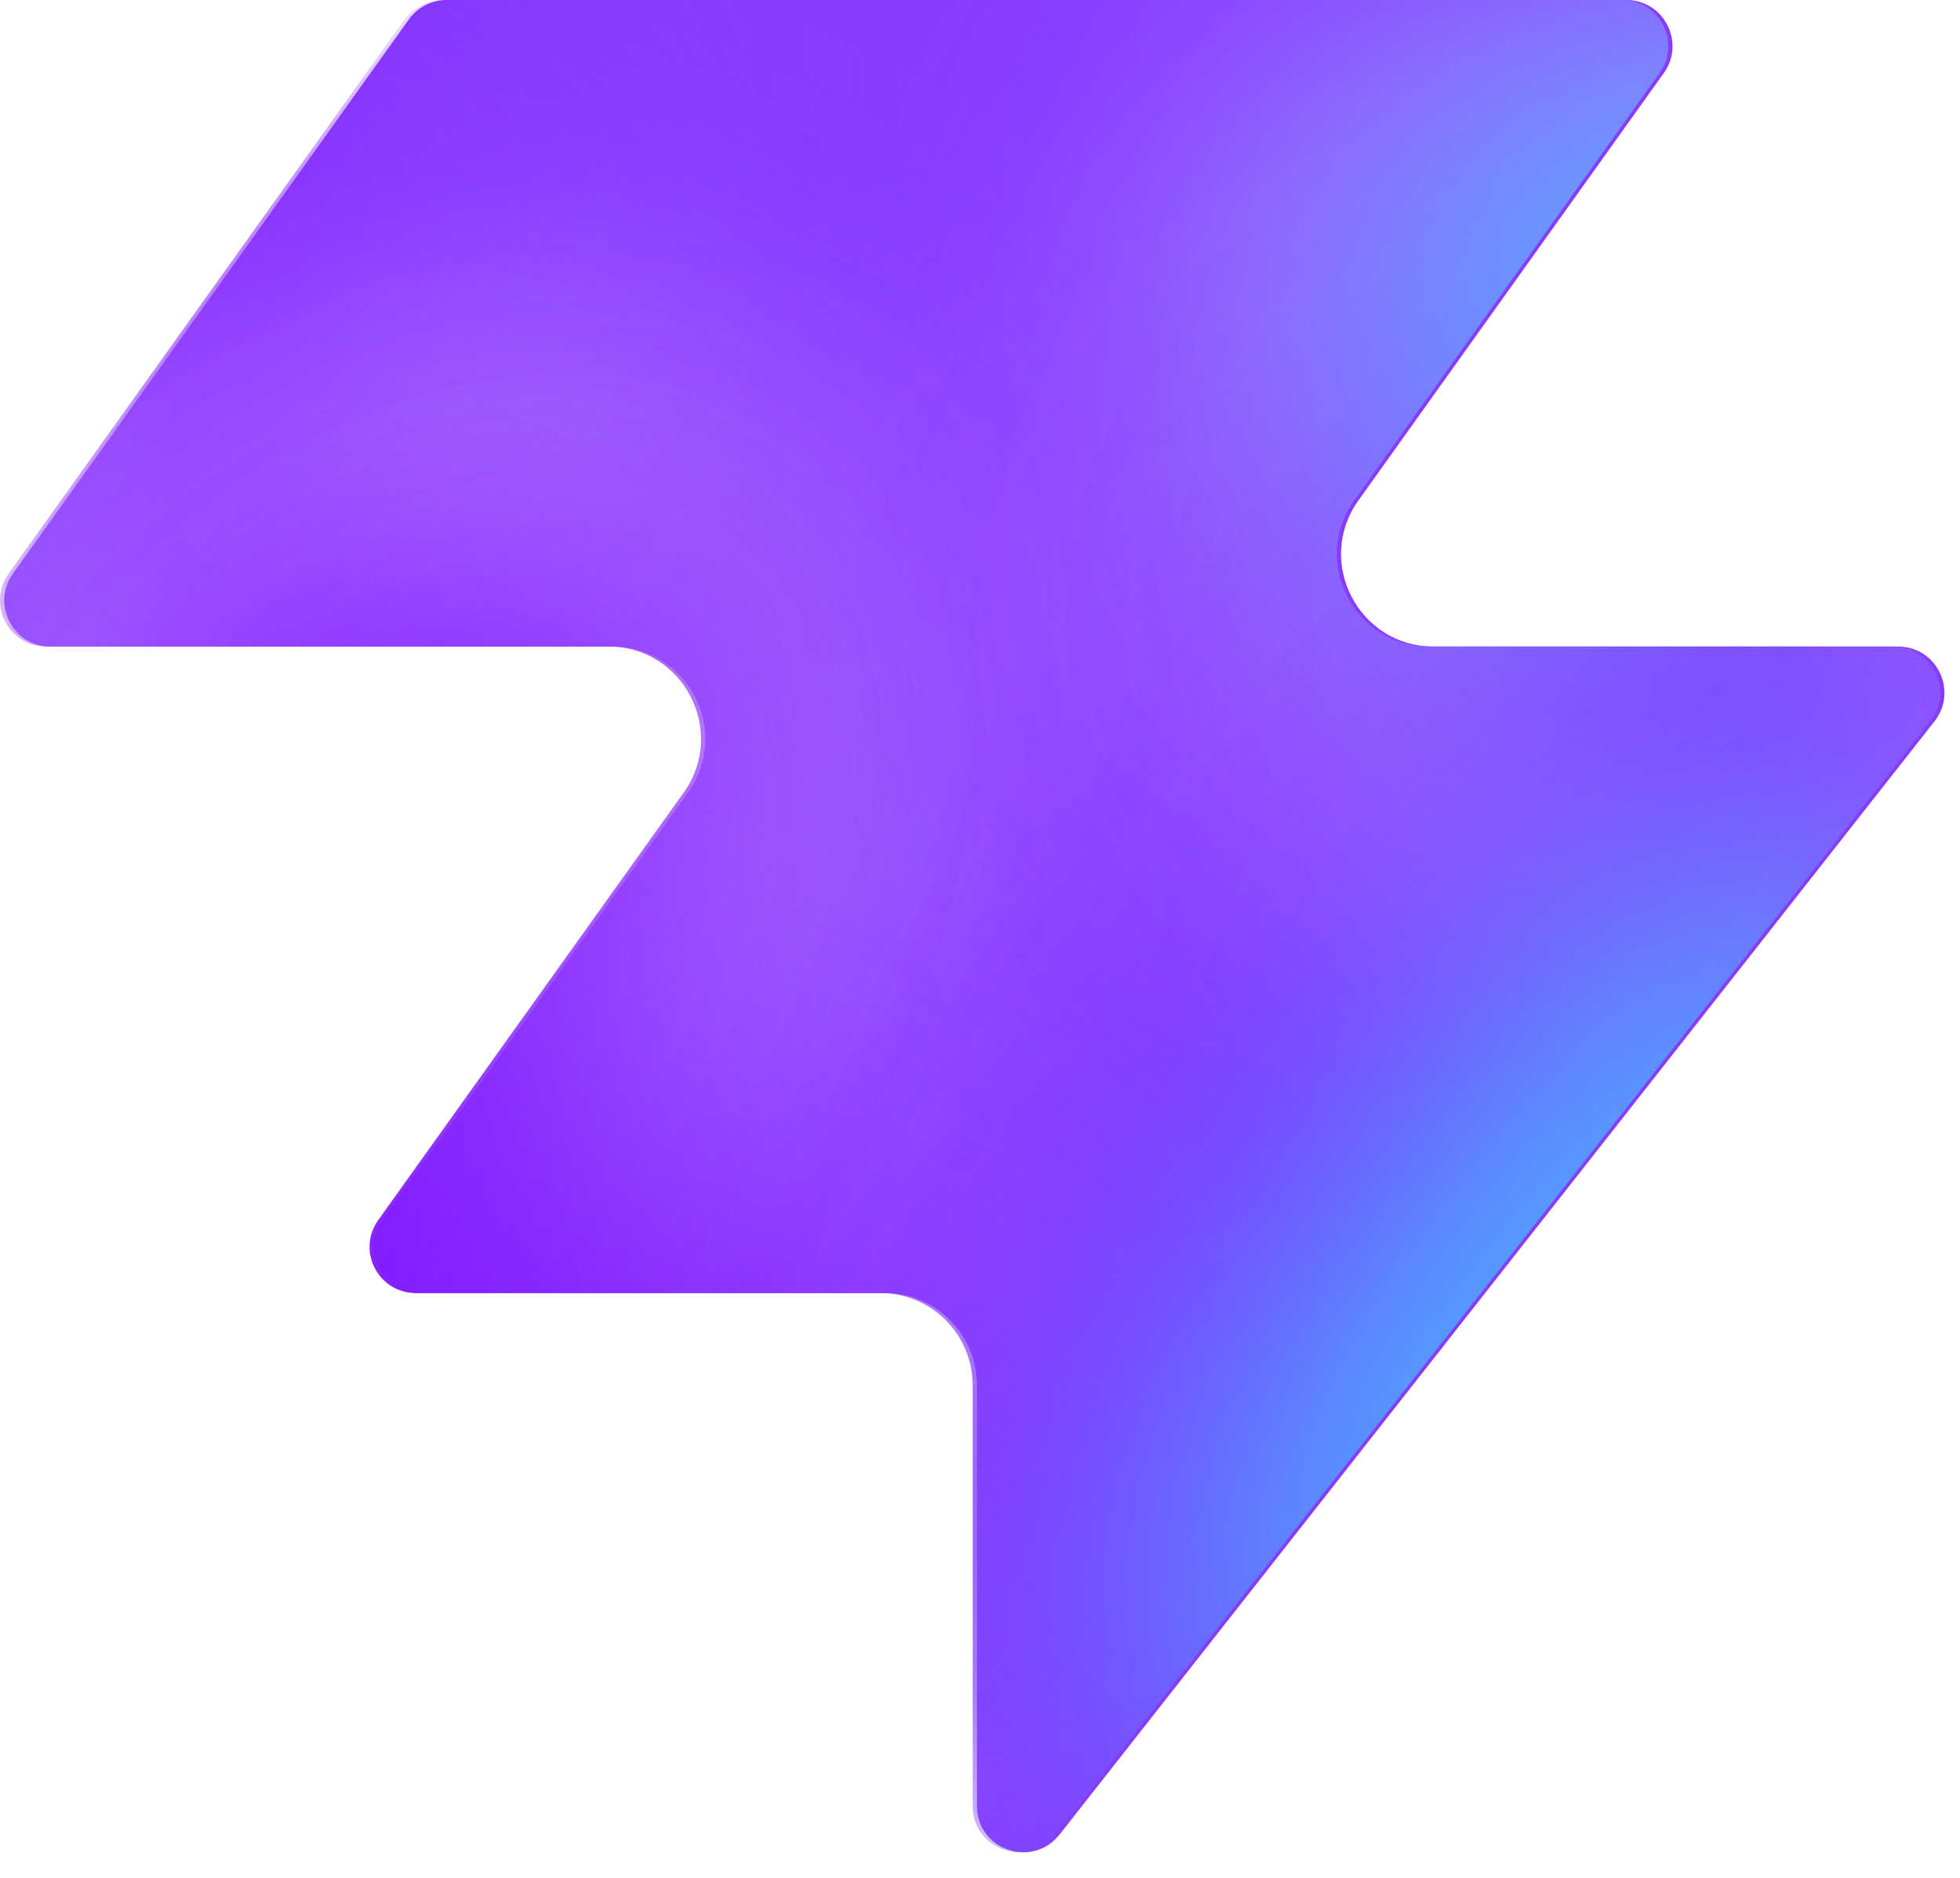
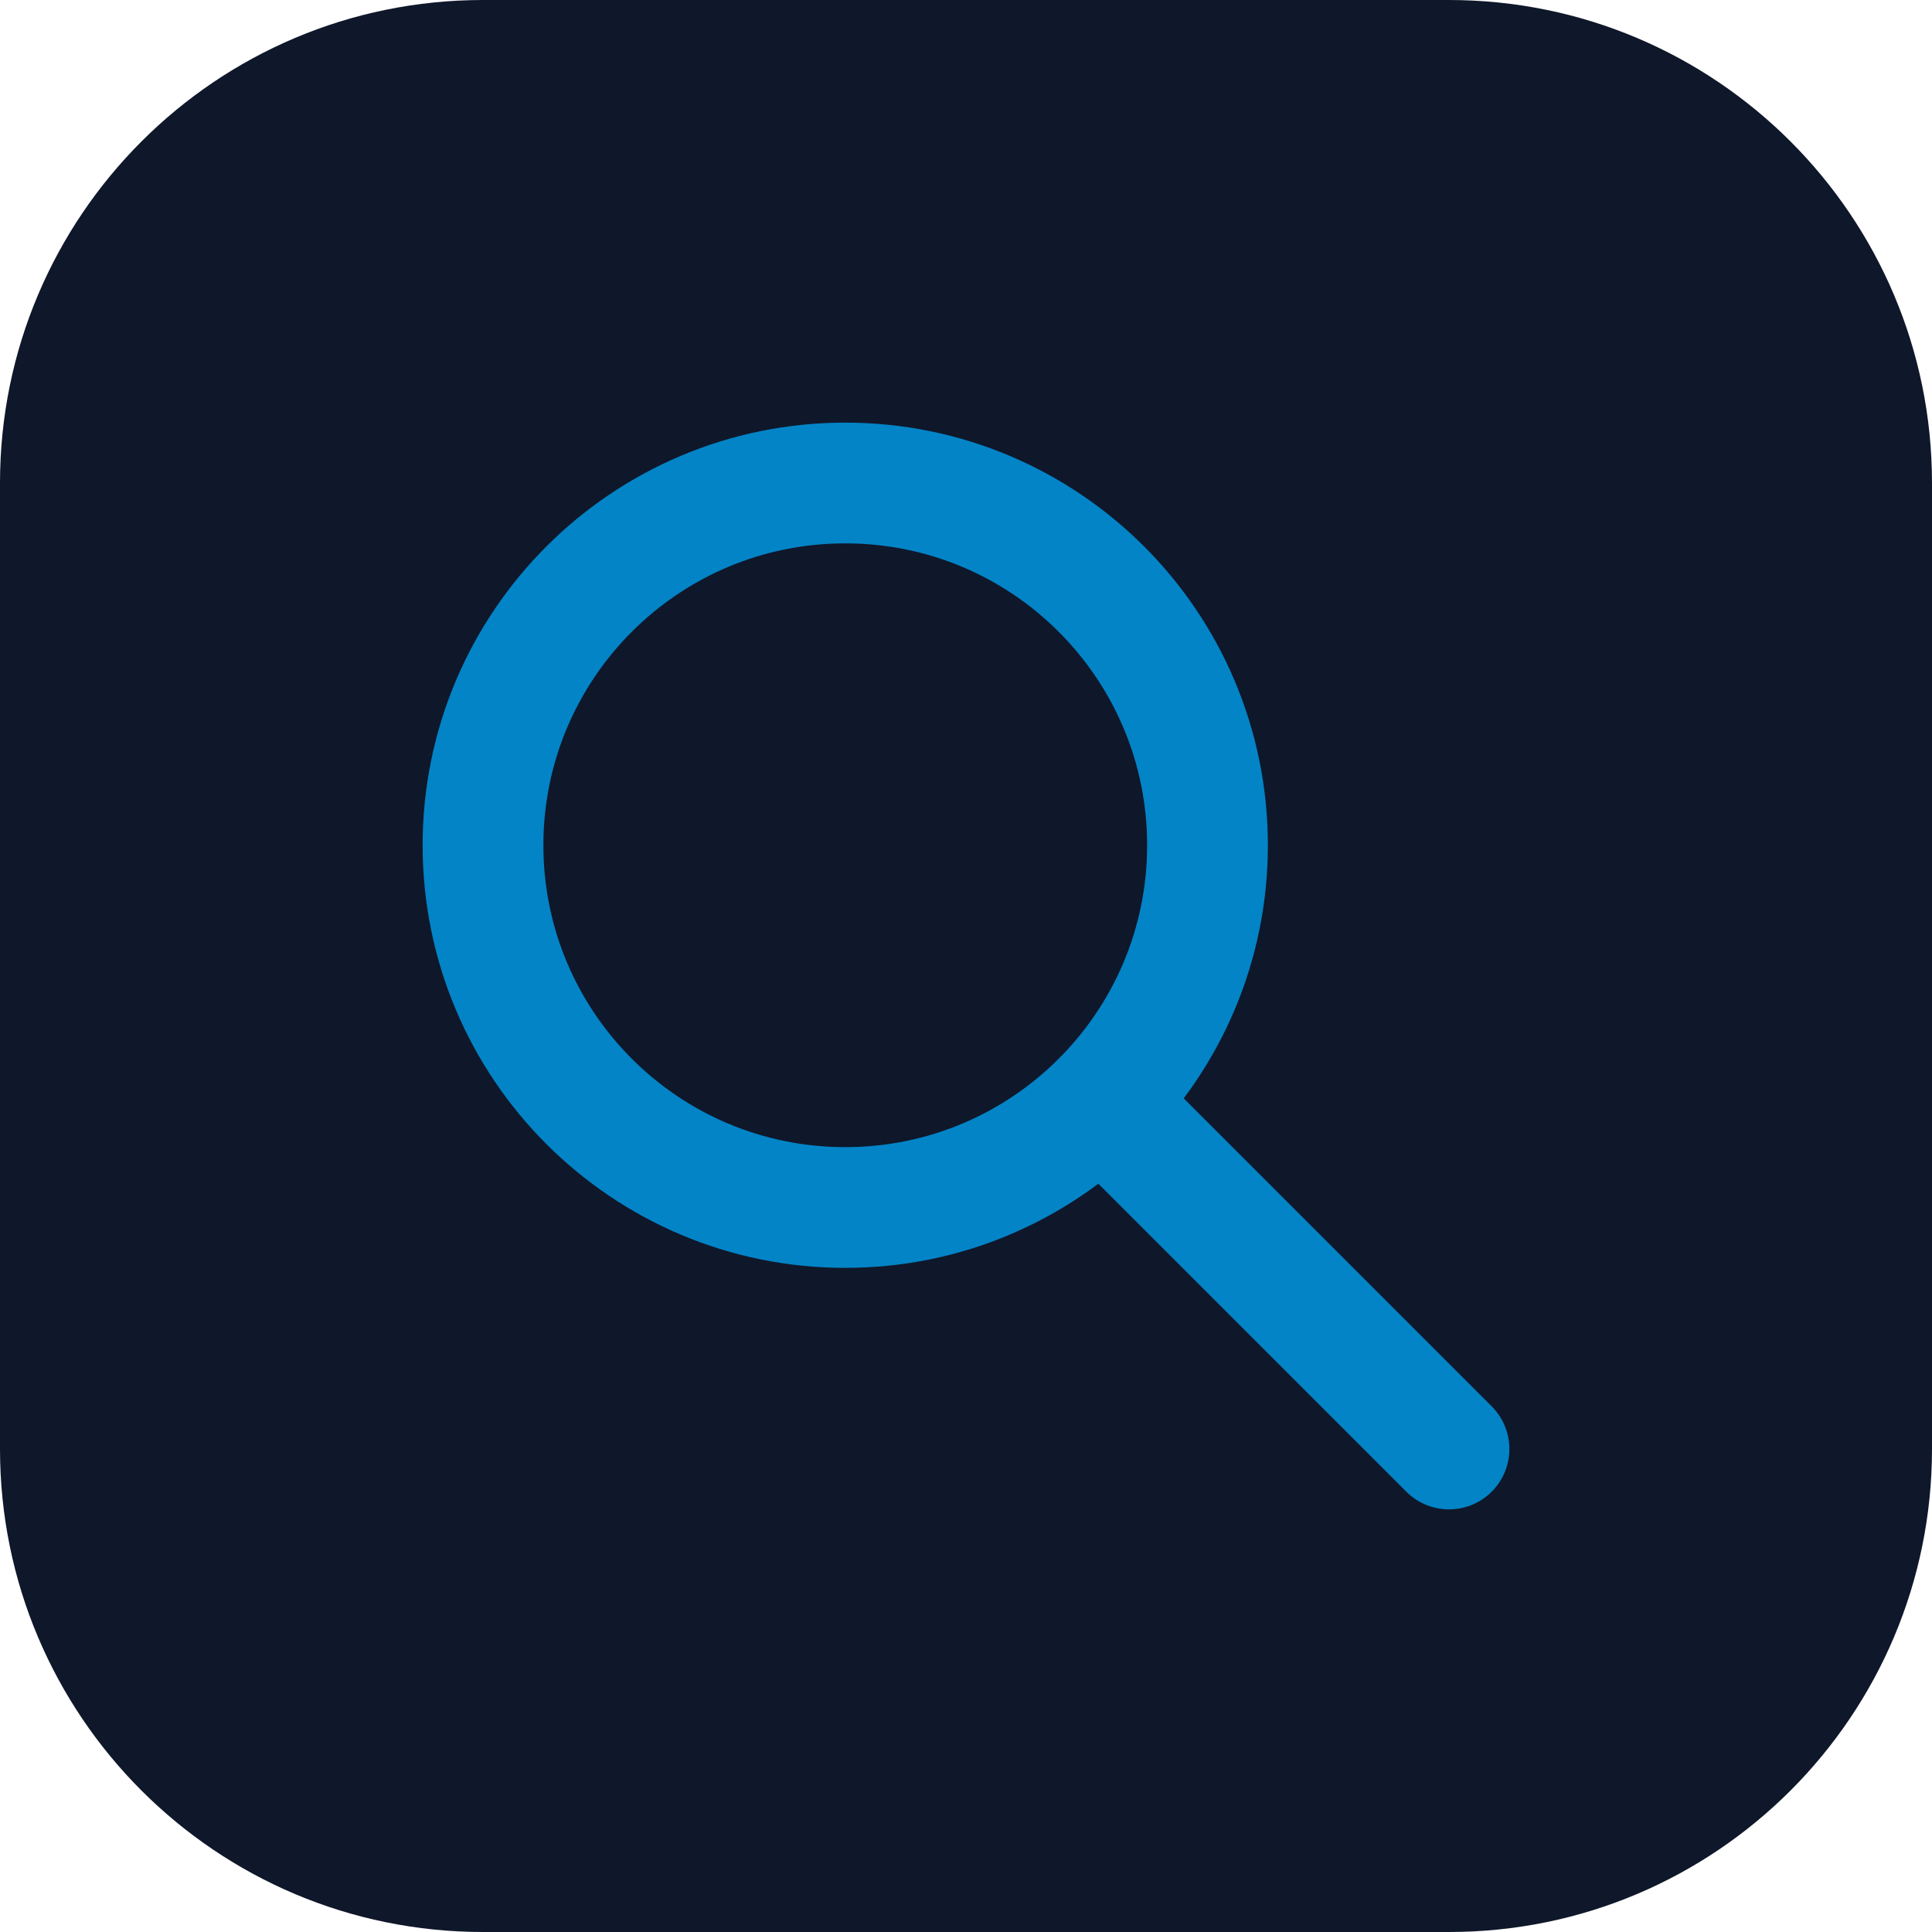
- <svg xmlns="http://www.w3.org/2000/svg" width="48" height="46" fill="none" viewBox="0 0 48 46">
-   <path fill="#863bff" d="M25.946 44.938c-.664.845-2.021.375-2.021-.698V33.937a2.26 2.26 0 0 0-2.262-2.262H10.287c-.92 0-1.456-1.04-.92-1.788l7.48-10.471c1.07-1.497 0-3.578-1.842-3.578H1.237c-.92 0-1.456-1.04-.92-1.788L10.013.474c.214-.297.556-.474.92-.474h28.894c.92 0 1.456 1.04.92 1.788l-7.48 10.471c-1.07 1.498 0 3.579 1.842 3.579h11.377c.943 0 1.473 1.088.89 1.83L25.947 44.94z" style="fill:#863bff;fill:color(display-p3 .525 .23 1);fill-opacity:1" />
-   <mask id="a" width="48" height="46" x="0" y="0" maskUnits="userSpaceOnUse" style="mask-type:alpha">
-     <path fill="#000" d="M25.842 44.938c-.664.844-2.021.375-2.021-.698V33.937a2.26 2.26 0 0 0-2.262-2.262H10.183c-.92 0-1.456-1.04-.92-1.788l7.48-10.471c1.07-1.498 0-3.579-1.842-3.579H1.133c-.92 0-1.456-1.04-.92-1.787L9.91.473c.214-.297.556-.474.92-.474h28.894c.92 0 1.456 1.04.92 1.788l-7.48 10.471c-1.07 1.498 0 3.578 1.842 3.578h11.377c.943 0 1.473 1.088.89 1.832L25.843 44.94z" style="fill:#000;fill-opacity:1" />
-   </mask>
-   <g mask="url(#a)">
-     <g filter="url(#b)">
-       <ellipse cx="5.508" cy="14.704" fill="#ede6ff" rx="5.508" ry="14.704" style="fill:#ede6ff;fill:color(display-p3 .927 .903 1);fill-opacity:1" transform="matrix(.00324 1 1 -.00324 -4.47 31.516)" />
-     </g>
-     <g filter="url(#c)">
-       <ellipse cx="10.399" cy="29.851" fill="#ede6ff" rx="10.399" ry="29.851" style="fill:#ede6ff;fill:color(display-p3 .927 .903 1);fill-opacity:1" transform="matrix(.00324 1 1 -.00324 -39.328 7.883)" />
-     </g>
-     <g filter="url(#d)">
-       <ellipse cx="5.508" cy="30.487" fill="#7e14ff" rx="5.508" ry="30.487" style="fill:#7e14ff;fill:color(display-p3 .492 .077 1);fill-opacity:1" transform="rotate(89.814 -25.913 -14.639)scale(1 -1)" />
-     </g>
-     <g filter="url(#e)">
-       <ellipse cx="5.508" cy="30.599" fill="#7e14ff" rx="5.508" ry="30.599" style="fill:#7e14ff;fill:color(display-p3 .492 .077 1);fill-opacity:1" transform="rotate(89.814 -32.644 -3.334)scale(1 -1)" />
-     </g>
-     <g filter="url(#f)">
-       <ellipse cx="5.508" cy="30.599" fill="#7e14ff" rx="5.508" ry="30.599" style="fill:#7e14ff;fill:color(display-p3 .492 .077 1);fill-opacity:1" transform="matrix(.00324 1 1 -.00324 -34.34 30.47)" />
-     </g>
-     <g filter="url(#g)">
-       <ellipse cx="14.072" cy="22.078" fill="#ede6ff" rx="14.072" ry="22.078" style="fill:#ede6ff;fill:color(display-p3 .927 .903 1);fill-opacity:1" transform="rotate(93.35 24.506 48.493)scale(-1 1)" />
-     </g>
-     <g filter="url(#h)">
-       <ellipse cx="3.47" cy="21.501" fill="#7e14ff" rx="3.47" ry="21.501" style="fill:#7e14ff;fill:color(display-p3 .492 .077 1);fill-opacity:1" transform="rotate(89.009 28.708 47.59)scale(-1 1)" />
-     </g>
-     <g filter="url(#i)">
-       <ellipse cx="3.47" cy="21.501" fill="#7e14ff" rx="3.47" ry="21.501" style="fill:#7e14ff;fill:color(display-p3 .492 .077 1);fill-opacity:1" transform="rotate(89.009 28.708 47.59)scale(-1 1)" />
-     </g>
-     <g filter="url(#j)">
-       <ellipse cx=".387" cy="8.972" fill="#7e14ff" rx="4.407" ry="29.108" style="fill:#7e14ff;fill:color(display-p3 .492 .077 1);fill-opacity:1" transform="rotate(39.51 .387 8.972)" />
-     </g>
-     <g filter="url(#k)">
-       <ellipse cx="47.523" cy="-6.092" fill="#7e14ff" rx="4.407" ry="29.108" style="fill:#7e14ff;fill:color(display-p3 .492 .077 1);fill-opacity:1" transform="rotate(37.892 47.523 -6.092)" />
-     </g>
-     <g filter="url(#l)">
-       <ellipse cx="41.412" cy="6.333" fill="#47bfff" rx="5.971" ry="9.665" style="fill:#47bfff;fill:color(display-p3 .28 .748 1);fill-opacity:1" transform="rotate(37.892 41.412 6.333)" />
-     </g>
-     <g filter="url(#m)">
-       <ellipse cx="-1.879" cy="38.332" fill="#7e14ff" rx="4.407" ry="29.108" style="fill:#7e14ff;fill:color(display-p3 .492 .077 1);fill-opacity:1" transform="rotate(37.892 -1.88 38.332)" />
-     </g>
-     <g filter="url(#n)">
-       <ellipse cx="-1.879" cy="38.332" fill="#7e14ff" rx="4.407" ry="29.108" style="fill:#7e14ff;fill:color(display-p3 .492 .077 1);fill-opacity:1" transform="rotate(37.892 -1.88 38.332)" />
-     </g>
-     <g filter="url(#o)">
-       <ellipse cx="35.651" cy="29.907" fill="#7e14ff" rx="4.407" ry="29.108" style="fill:#7e14ff;fill:color(display-p3 .492 .077 1);fill-opacity:1" transform="rotate(37.892 35.651 29.907)" />
-     </g>
-     <g filter="url(#p)">
-       <ellipse cx="38.418" cy="32.4" fill="#47bfff" rx="5.971" ry="15.297" style="fill:#47bfff;fill:color(display-p3 .28 .748 1);fill-opacity:1" transform="rotate(37.892 38.418 32.4)" />
-     </g>
-   </g>
-   <defs>
-     <filter id="b" width="60.045" height="41.654" x="-19.77" y="16.149" color-interpolation-filters="sRGB" filterUnits="userSpaceOnUse">
-       <feFlood flood-opacity="0" result="BackgroundImageFix" />
-       <feBlend in="SourceGraphic" in2="BackgroundImageFix" result="shape" />
-       <feGaussianBlur result="effect1_foregroundBlur_2002_17158" stdDeviation="7.659" />
-     </filter>
-     <filter id="c" width="90.34" height="51.437" x="-54.613" y="-7.533" color-interpolation-filters="sRGB" filterUnits="userSpaceOnUse">
-       <feFlood flood-opacity="0" result="BackgroundImageFix" />
-       <feBlend in="SourceGraphic" in2="BackgroundImageFix" result="shape" />
-       <feGaussianBlur result="effect1_foregroundBlur_2002_17158" stdDeviation="7.659" />
-     </filter>
-     <filter id="d" width="79.355" height="29.4" x="-49.64" y="2.03" color-interpolation-filters="sRGB" filterUnits="userSpaceOnUse">
-       <feFlood flood-opacity="0" result="BackgroundImageFix" />
-       <feBlend in="SourceGraphic" in2="BackgroundImageFix" result="shape" />
-       <feGaussianBlur result="effect1_foregroundBlur_2002_17158" stdDeviation="4.596" />
-     </filter>
-     <filter id="e" width="79.579" height="29.4" x="-45.045" y="20.029" color-interpolation-filters="sRGB" filterUnits="userSpaceOnUse">
-       <feFlood flood-opacity="0" result="BackgroundImageFix" />
-       <feBlend in="SourceGraphic" in2="BackgroundImageFix" result="shape" />
-       <feGaussianBlur result="effect1_foregroundBlur_2002_17158" stdDeviation="4.596" />
-     </filter>
-     <filter id="f" width="79.579" height="29.4" x="-43.513" y="21.178" color-interpolation-filters="sRGB" filterUnits="userSpaceOnUse">
-       <feFlood flood-opacity="0" result="BackgroundImageFix" />
-       <feBlend in="SourceGraphic" in2="BackgroundImageFix" result="shape" />
-       <feGaussianBlur result="effect1_foregroundBlur_2002_17158" stdDeviation="4.596" />
-     </filter>
-     <filter id="g" width="74.749" height="58.852" x="15.756" y="-17.901" color-interpolation-filters="sRGB" filterUnits="userSpaceOnUse">
-       <feFlood flood-opacity="0" result="BackgroundImageFix" />
-       <feBlend in="SourceGraphic" in2="BackgroundImageFix" result="shape" />
-       <feGaussianBlur result="effect1_foregroundBlur_2002_17158" stdDeviation="7.659" />
-     </filter>
-     <filter id="h" width="61.377" height="25.362" x="23.548" y="2.284" color-interpolation-filters="sRGB" filterUnits="userSpaceOnUse">
-       <feFlood flood-opacity="0" result="BackgroundImageFix" />
-       <feBlend in="SourceGraphic" in2="BackgroundImageFix" result="shape" />
-       <feGaussianBlur result="effect1_foregroundBlur_2002_17158" stdDeviation="4.596" />
-     </filter>
-     <filter id="i" width="61.377" height="25.362" x="23.548" y="2.284" color-interpolation-filters="sRGB" filterUnits="userSpaceOnUse">
-       <feFlood flood-opacity="0" result="BackgroundImageFix" />
-       <feBlend in="SourceGraphic" in2="BackgroundImageFix" result="shape" />
-       <feGaussianBlur result="effect1_foregroundBlur_2002_17158" stdDeviation="4.596" />
-     </filter>
-     <filter id="j" width="56.045" height="63.649" x="-27.636" y="-22.853" color-interpolation-filters="sRGB" filterUnits="userSpaceOnUse">
-       <feFlood flood-opacity="0" result="BackgroundImageFix" />
-       <feBlend in="SourceGraphic" in2="BackgroundImageFix" result="shape" />
-       <feGaussianBlur result="effect1_foregroundBlur_2002_17158" stdDeviation="4.596" />
-     </filter>
-     <filter id="k" width="54.814" height="64.646" x="20.116" y="-38.415" color-interpolation-filters="sRGB" filterUnits="userSpaceOnUse">
-       <feFlood flood-opacity="0" result="BackgroundImageFix" />
-       <feBlend in="SourceGraphic" in2="BackgroundImageFix" result="shape" />
-       <feGaussianBlur result="effect1_foregroundBlur_2002_17158" stdDeviation="4.596" />
-     </filter>
-     <filter id="l" width="33.541" height="35.313" x="24.641" y="-11.323" color-interpolation-filters="sRGB" filterUnits="userSpaceOnUse">
-       <feFlood flood-opacity="0" result="BackgroundImageFix" />
-       <feBlend in="SourceGraphic" in2="BackgroundImageFix" result="shape" />
-       <feGaussianBlur result="effect1_foregroundBlur_2002_17158" stdDeviation="4.596" />
-     </filter>
-     <filter id="m" width="54.814" height="64.646" x="-29.286" y="6.009" color-interpolation-filters="sRGB" filterUnits="userSpaceOnUse">
-       <feFlood flood-opacity="0" result="BackgroundImageFix" />
-       <feBlend in="SourceGraphic" in2="BackgroundImageFix" result="shape" />
-       <feGaussianBlur result="effect1_foregroundBlur_2002_17158" stdDeviation="4.596" />
-     </filter>
-     <filter id="n" width="54.814" height="64.646" x="-29.286" y="6.009" color-interpolation-filters="sRGB" filterUnits="userSpaceOnUse">
-       <feFlood flood-opacity="0" result="BackgroundImageFix" />
-       <feBlend in="SourceGraphic" in2="BackgroundImageFix" result="shape" />
-       <feGaussianBlur result="effect1_foregroundBlur_2002_17158" stdDeviation="4.596" />
-     </filter>
-     <filter id="o" width="54.814" height="64.646" x="8.244" y="-2.416" color-interpolation-filters="sRGB" filterUnits="userSpaceOnUse">
-       <feFlood flood-opacity="0" result="BackgroundImageFix" />
-       <feBlend in="SourceGraphic" in2="BackgroundImageFix" result="shape" />
-       <feGaussianBlur result="effect1_foregroundBlur_2002_17158" stdDeviation="4.596" />
-     </filter>
-     <filter id="p" width="39.409" height="43.623" x="18.713" y="10.588" color-interpolation-filters="sRGB" filterUnits="userSpaceOnUse">
-       <feFlood flood-opacity="0" result="BackgroundImageFix" />
-       <feBlend in="SourceGraphic" in2="BackgroundImageFix" result="shape" />
-       <feGaussianBlur result="effect1_foregroundBlur_2002_17158" stdDeviation="4.596" />
-     </filter>
-   </defs>
+ <svg xmlns="http://www.w3.org/2000/svg" viewBox="0 0 32 32" fill="none">
+   <rect width="32" height="32" rx="8" fill="#0f172a" />
+   <circle cx="14" cy="14" r="6" stroke="#0284c7" stroke-width="2" />
+   <path d="M18.6 18.6 24 24" stroke="#0284c7" stroke-width="2" stroke-linecap="round" />
</svg>
